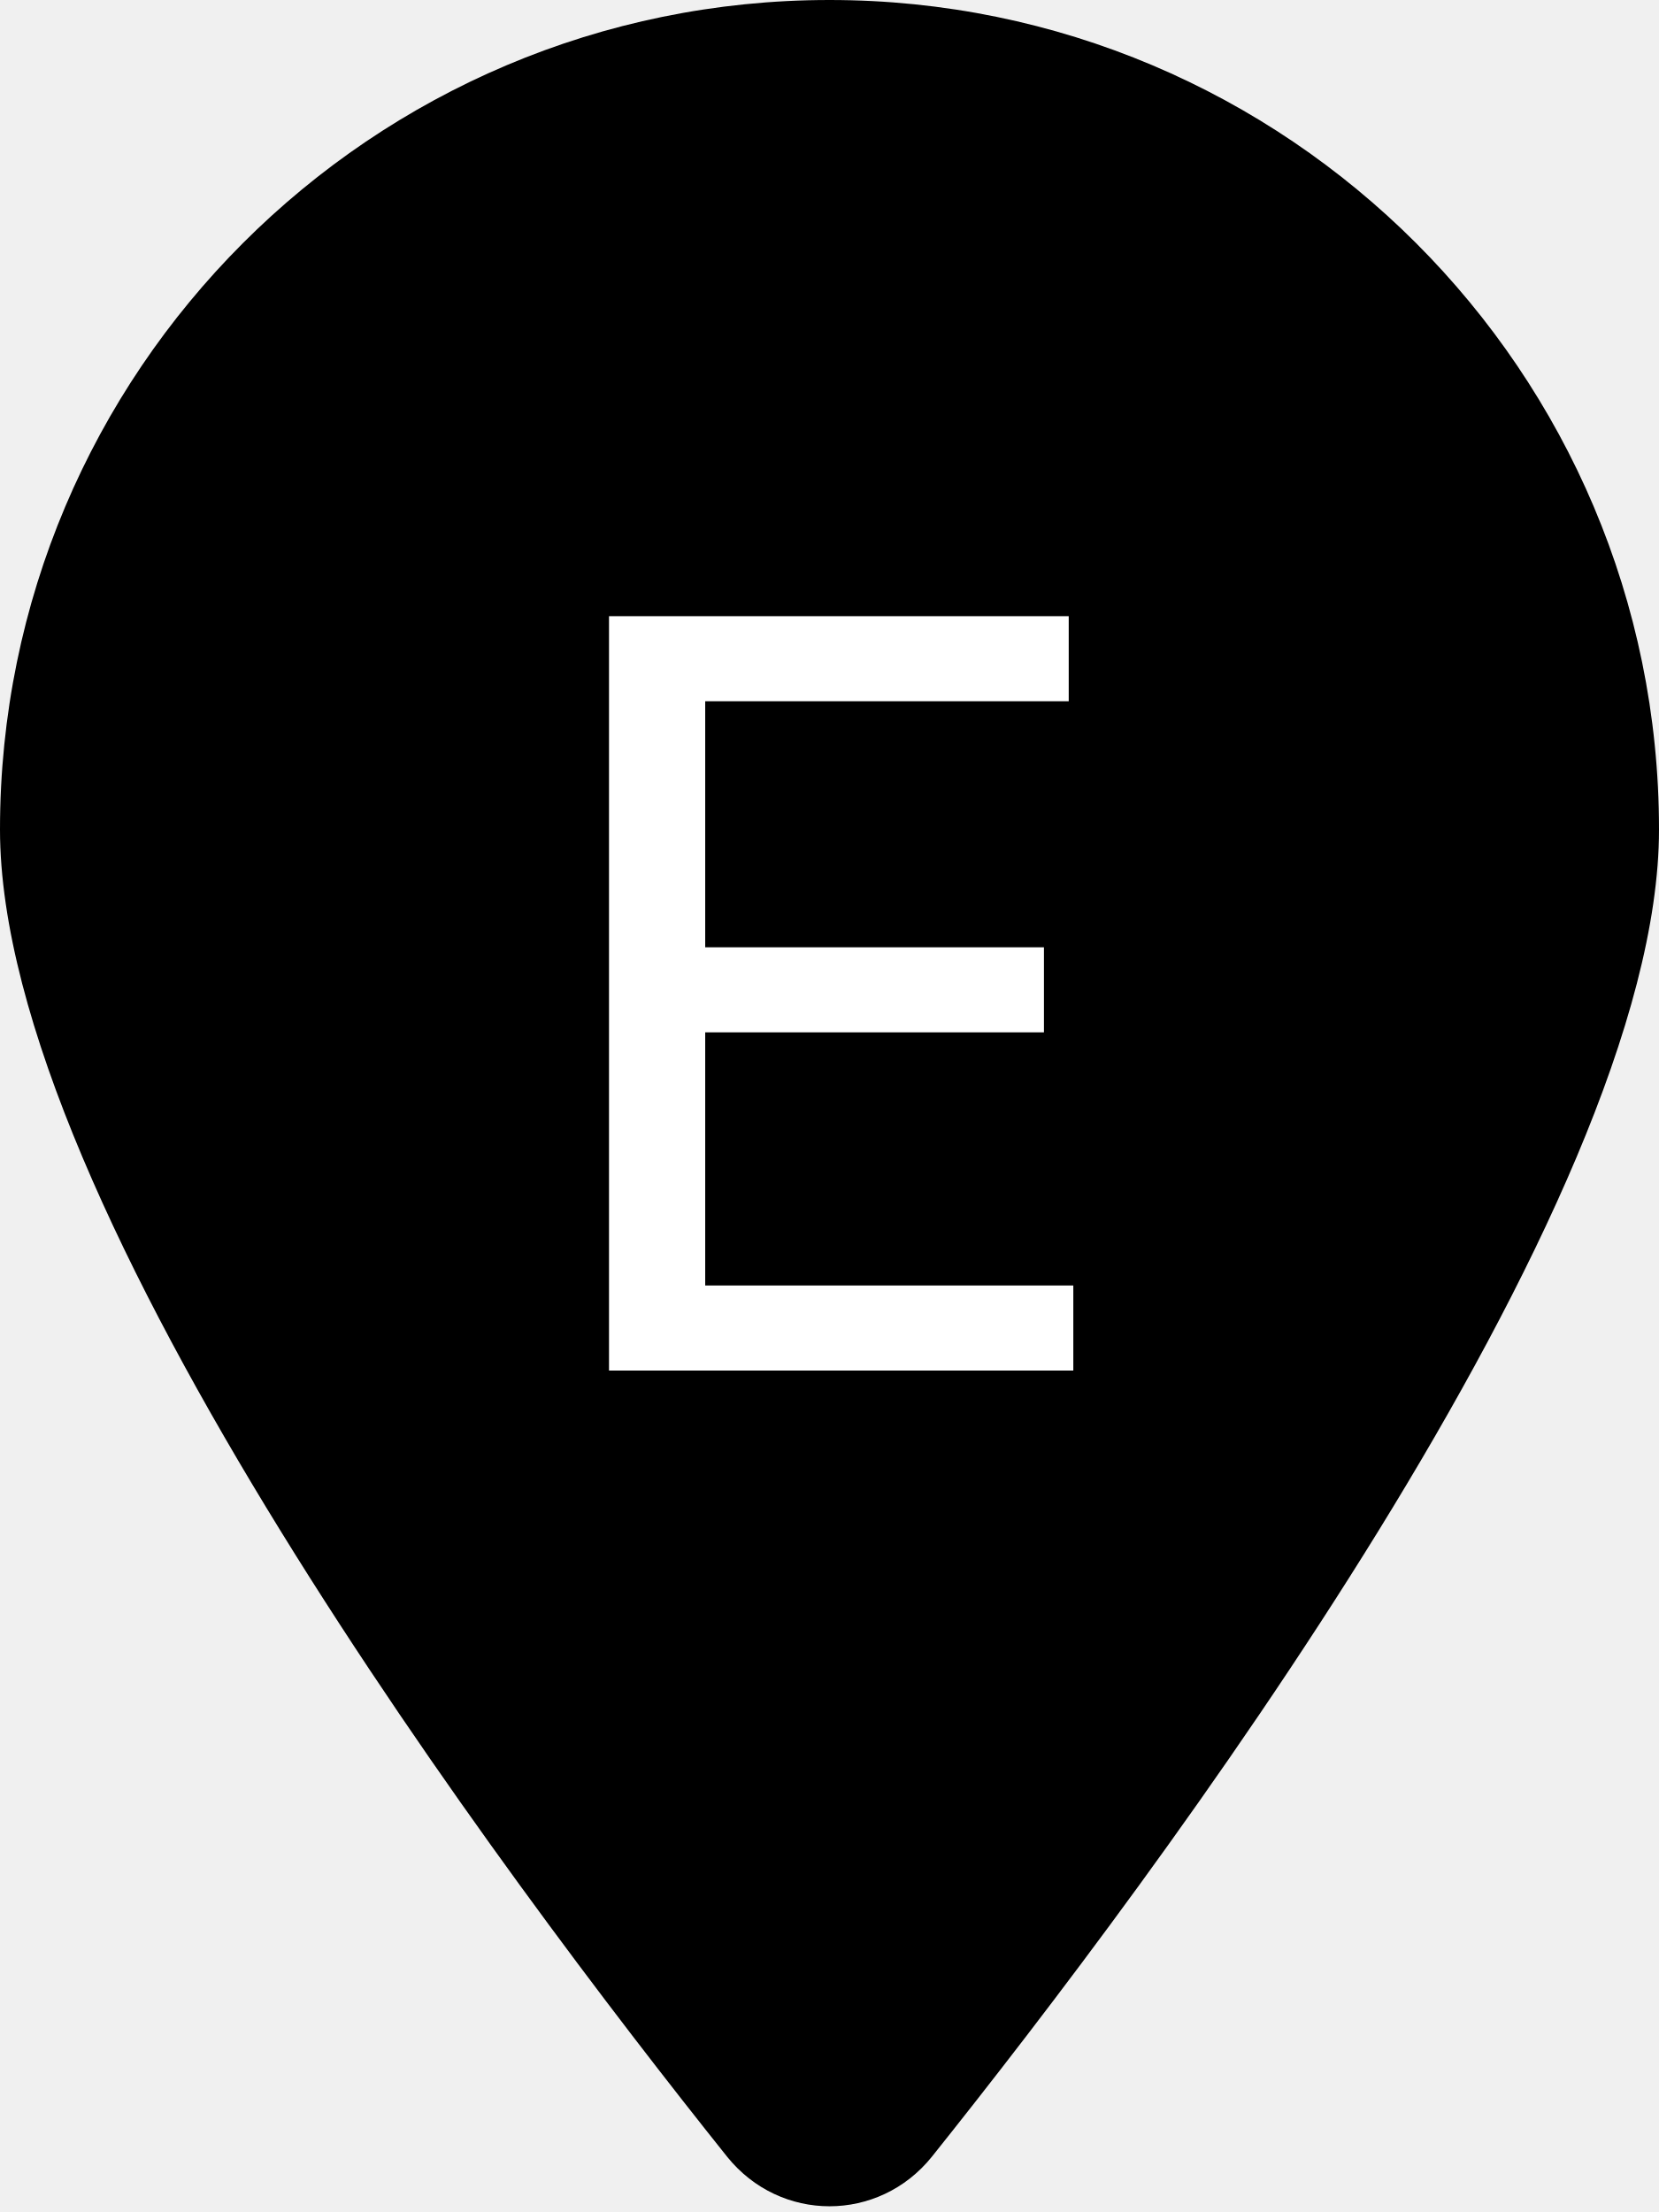
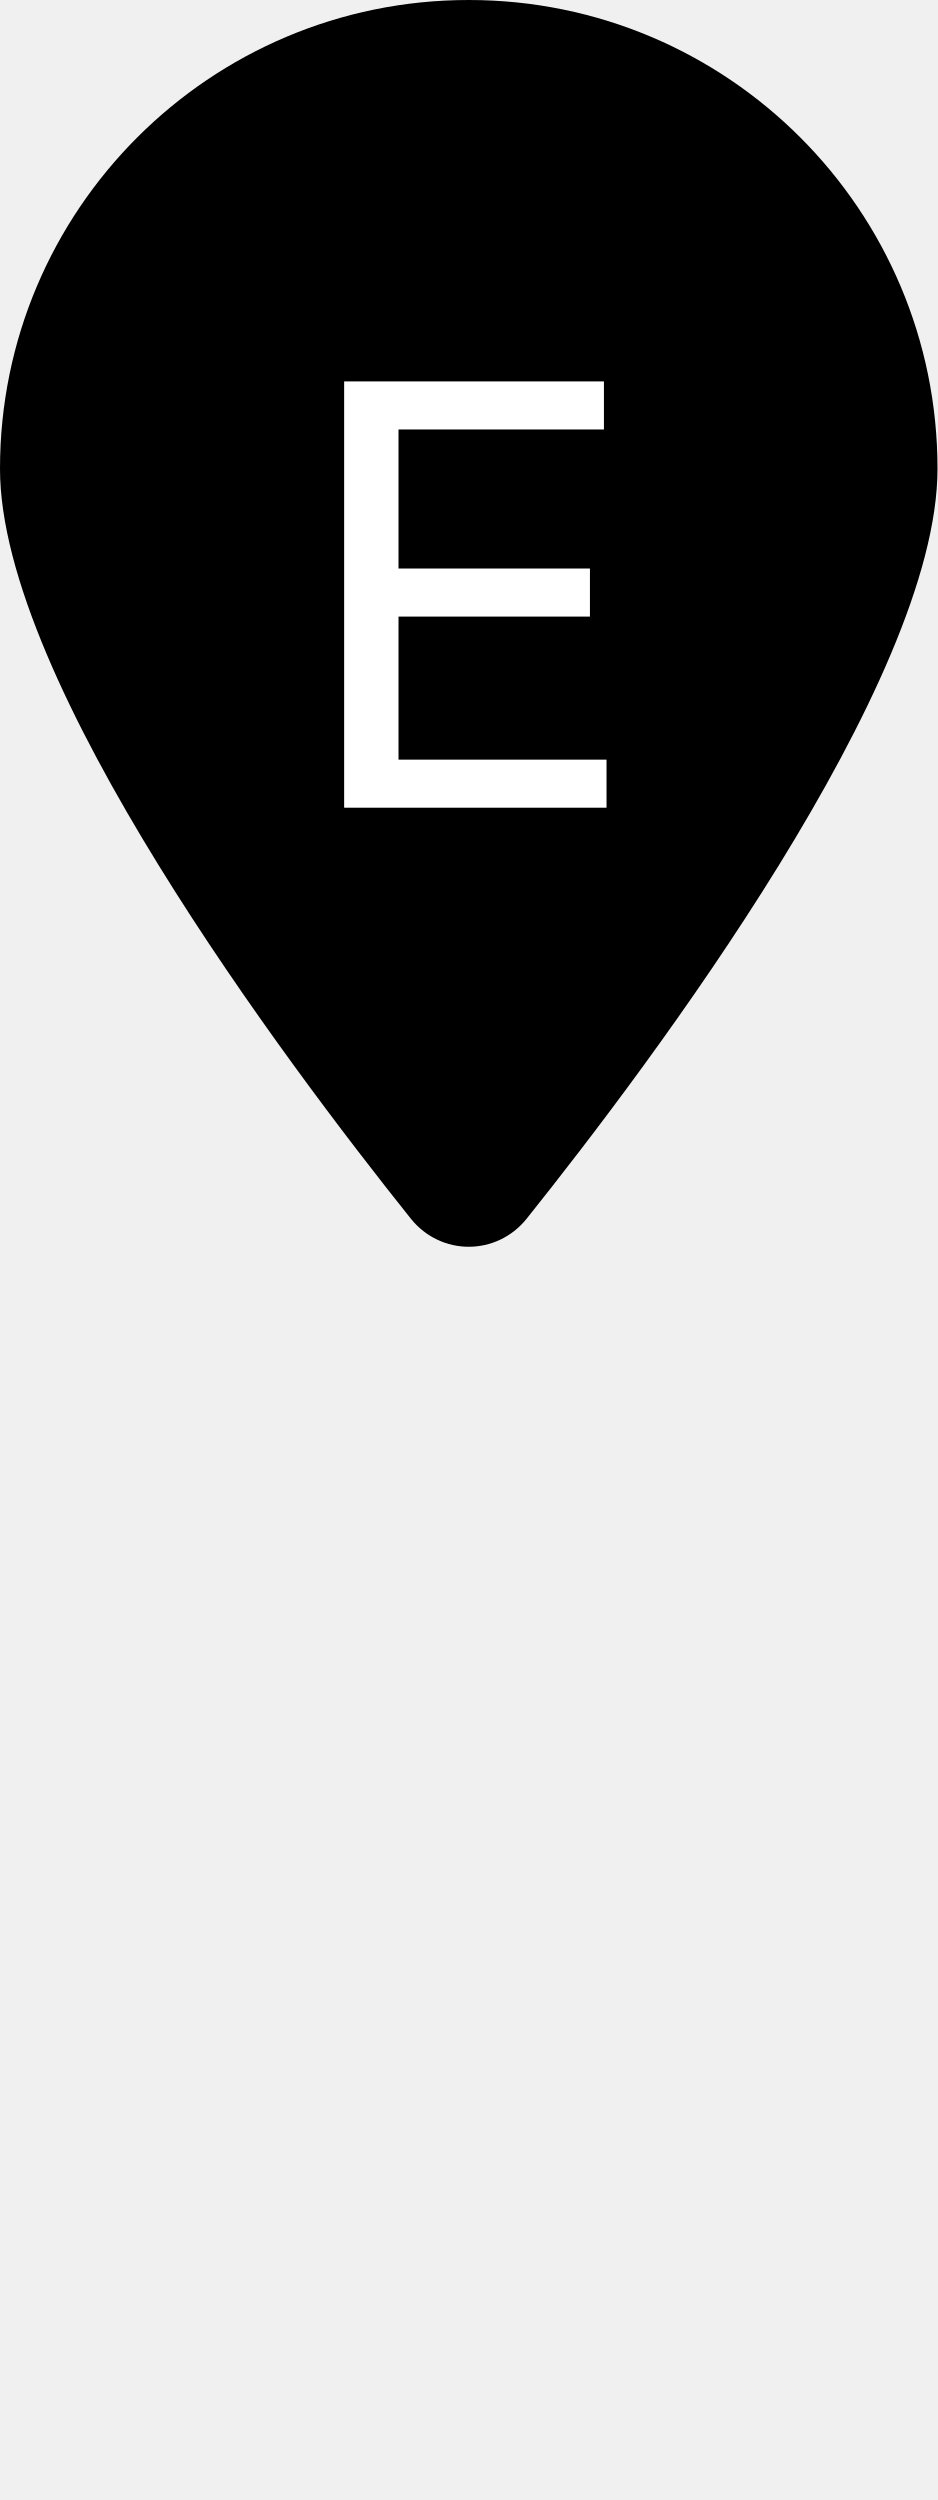
- <svg xmlns="http://www.w3.org/2000/svg" viewBox="0 0 384 512">
+ <svg xmlns="http://www.w3.org/2000/svg" viewBox="0 0 384 1024">
  <path d="M384 192c0 87.4-117 243-168.3 307.2c-12.3 15.3-35.1 15.3-47.4 0C117 435 0 279.4 0 192C0 86 86 0 192 0S384 86 384 192z" />
-   <text x="50%" y="45%" dominant-baseline="middle" text-anchor="middle" font-size="240" fill="white" font-family="Inter">E</text>
+   <text x="50%" y="244" dominant-baseline="middle" text-anchor="middle" font-size="240" fill="white" font-family="Inter">E</text>
</svg>
